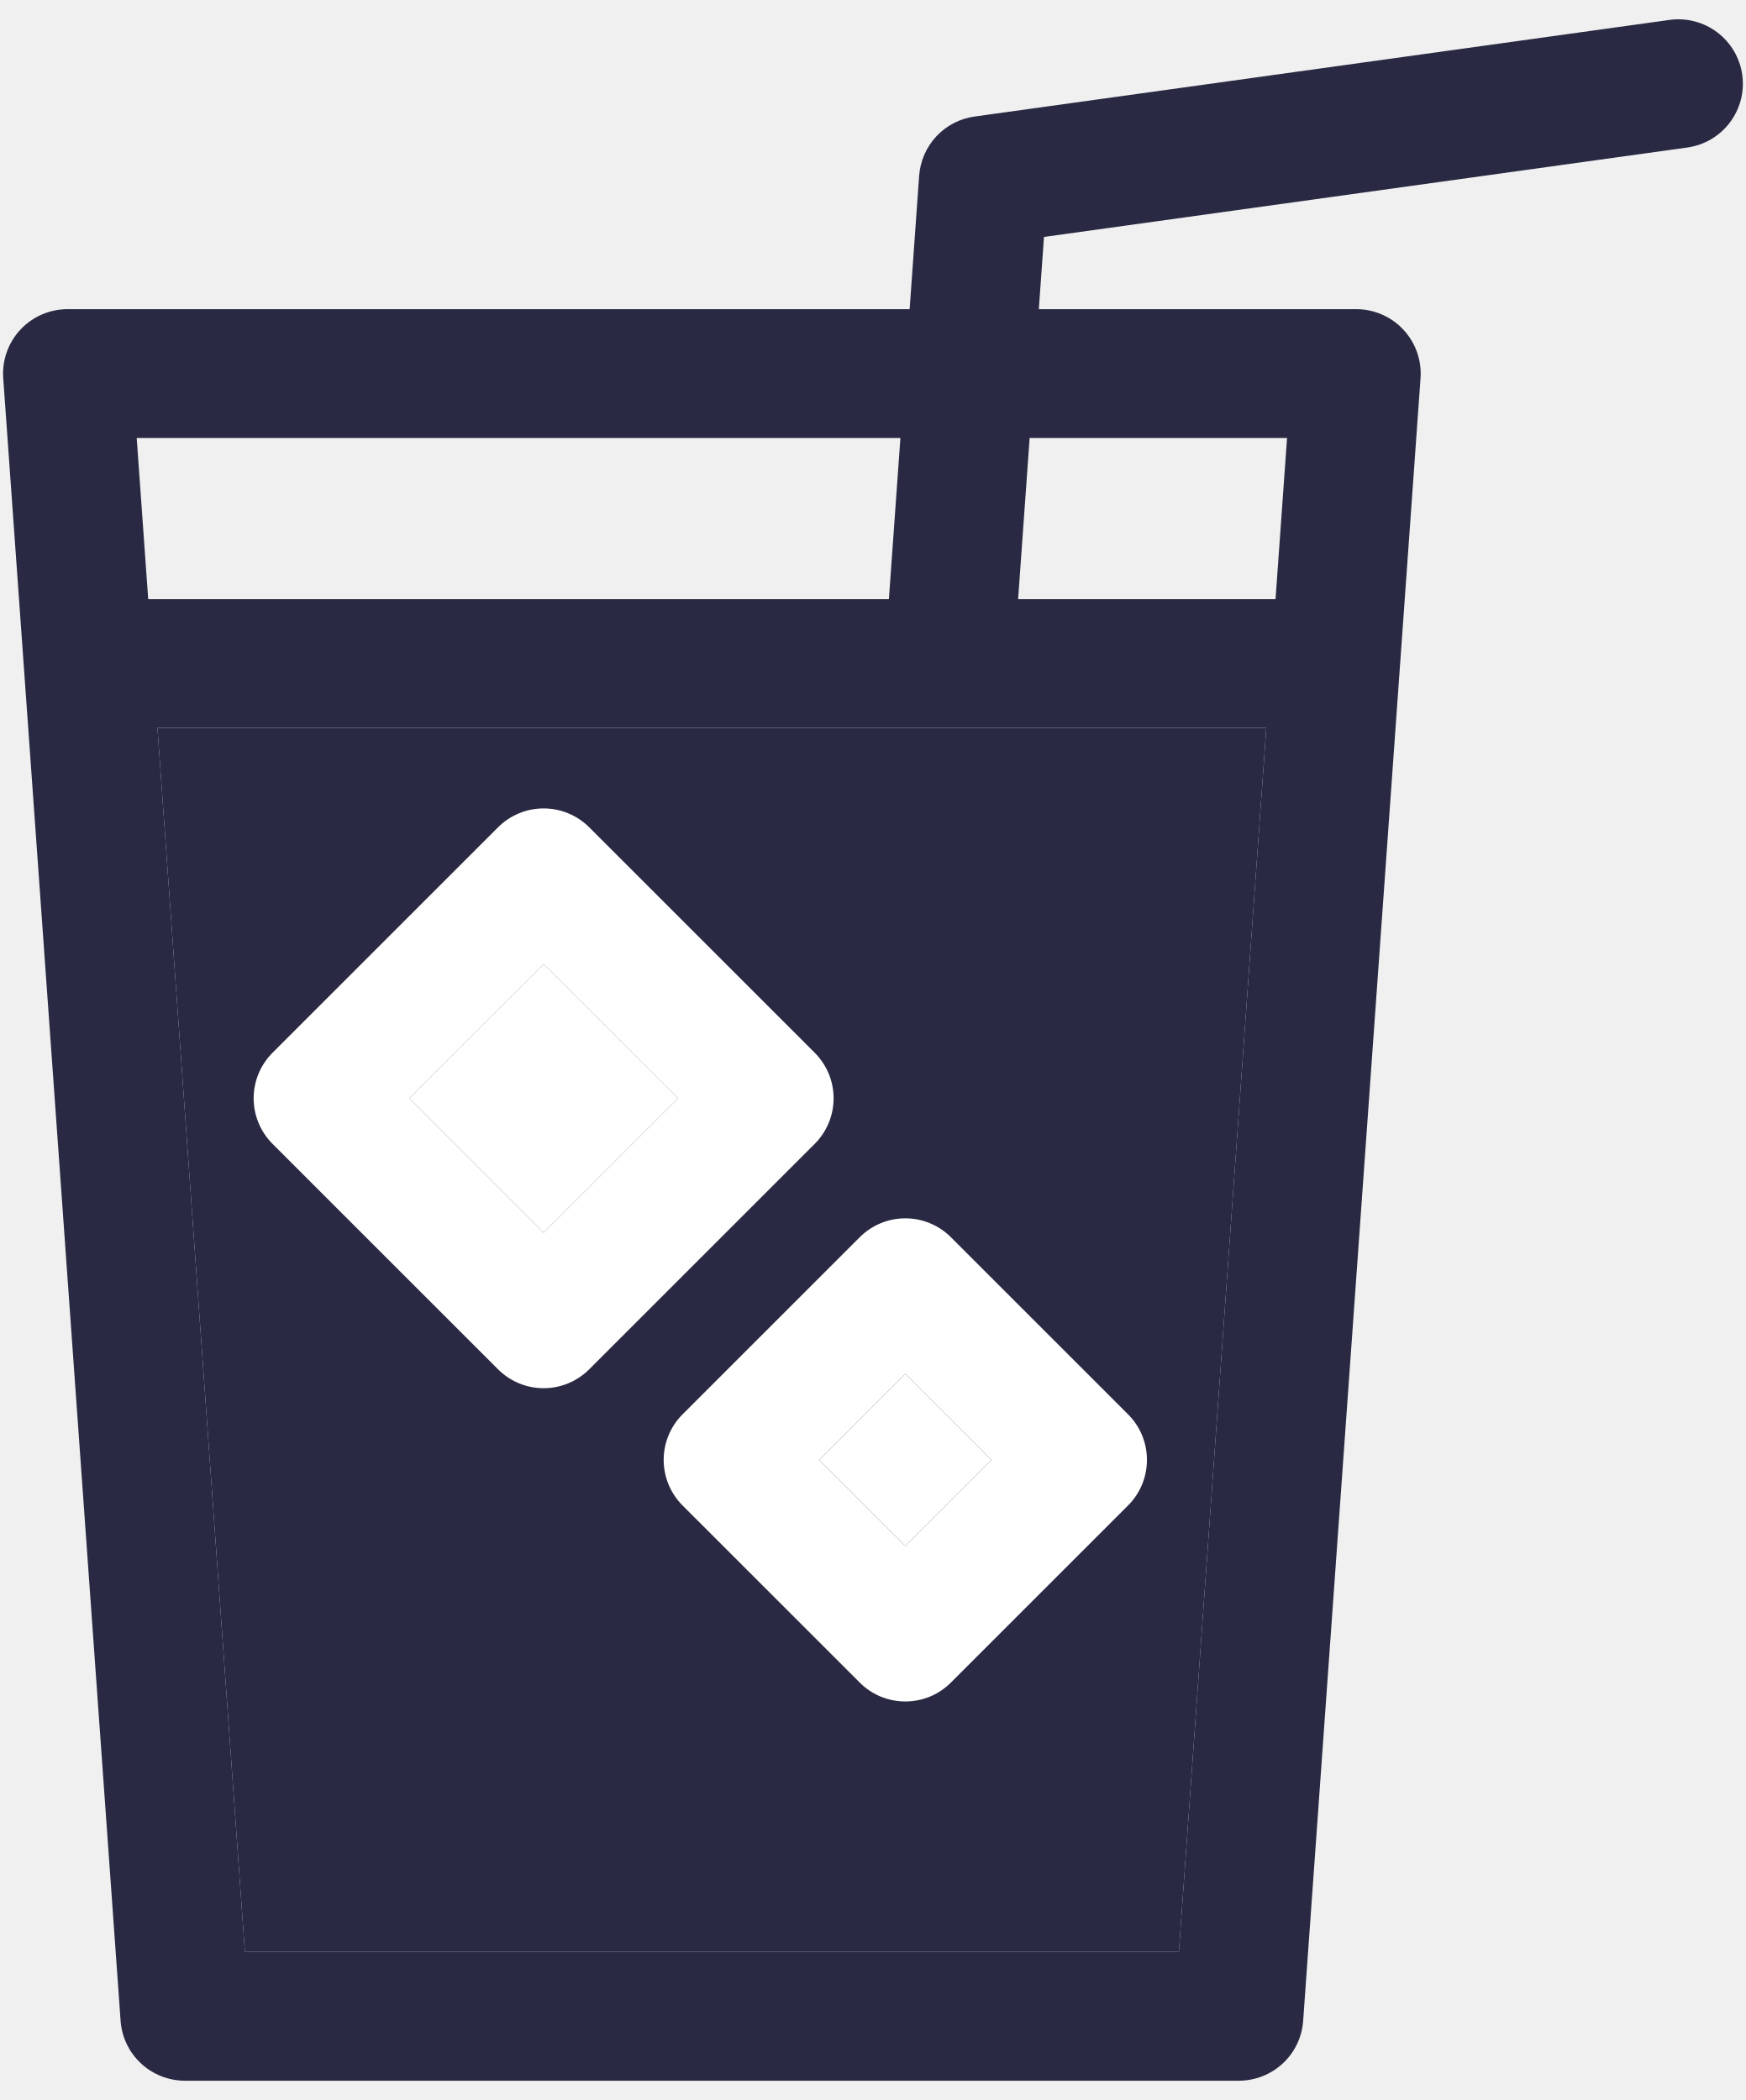
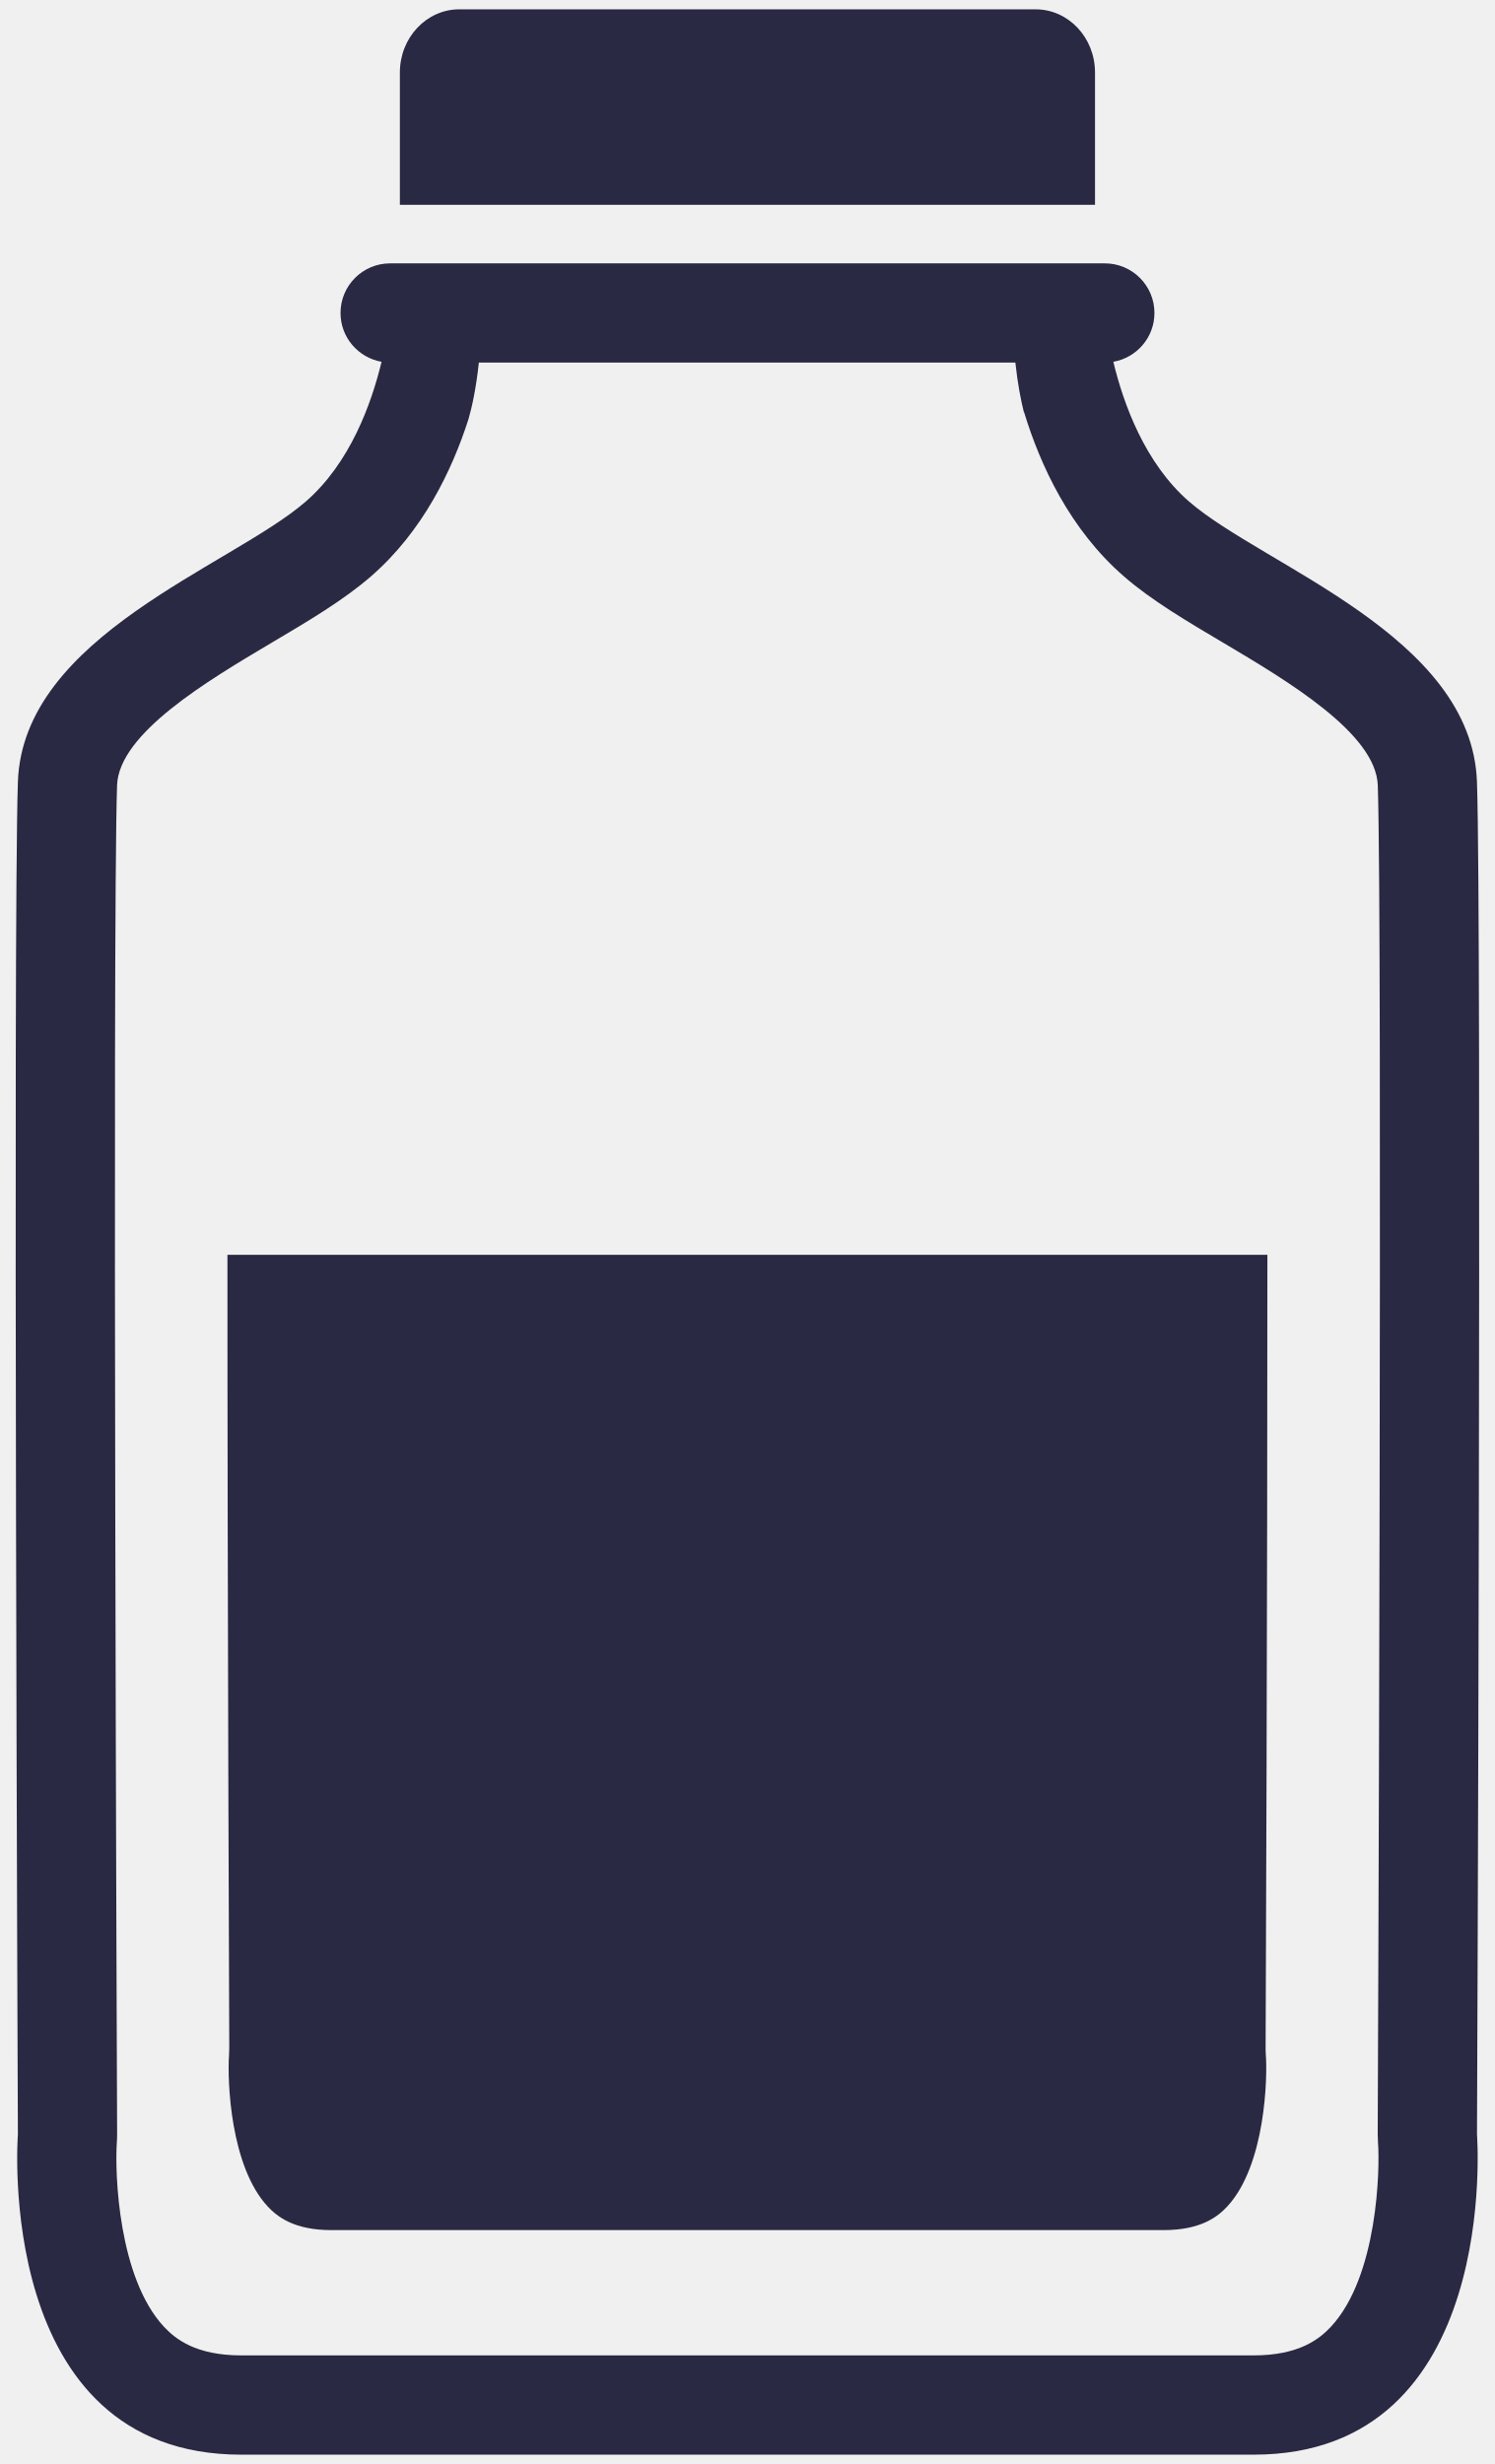
- <svg xmlns="http://www.w3.org/2000/svg" width="64" height="77" viewBox="0 0 64 77" fill="none">
-   <path d="M63.865 2.744C63.778 2.124 63.449 1.564 62.949 1.186C62.45 0.809 61.821 0.644 61.2 0.73L35.724 4.273C35.188 4.347 34.694 4.603 34.324 4.999C33.955 5.394 33.732 5.904 33.693 6.444L33.344 11.336H2.475C2.15 11.336 1.829 11.403 1.532 11.533C1.234 11.662 0.967 11.851 0.746 12.089C0.525 12.326 0.355 12.607 0.247 12.912C0.139 13.218 0.095 13.543 0.118 13.867L4.421 74.099C4.464 74.695 4.73 75.252 5.168 75.659C5.605 76.066 6.18 76.292 6.777 76.293H45.413C46.01 76.292 46.585 76.066 47.023 75.659C47.46 75.252 47.727 74.695 47.769 74.099L52.072 13.867C52.095 13.543 52.051 13.218 51.943 12.912C51.835 12.607 51.665 12.326 51.444 12.089C51.223 11.851 50.956 11.662 50.658 11.533C50.361 11.403 50.04 11.336 49.716 11.336H38.08L38.269 8.688L61.851 5.409C62.158 5.366 62.454 5.263 62.722 5.106C62.989 4.949 63.223 4.741 63.41 4.493C63.597 4.246 63.734 3.964 63.812 3.664C63.89 3.364 63.908 3.051 63.865 2.744ZM33.006 16.06L32.584 21.965H5.433L5.011 16.06H33.006ZM43.214 71.568H8.977L5.771 26.689H46.419L43.214 71.568ZM47.179 16.06L46.757 21.965H37.321L37.743 16.06H47.179Z" fill="#292943" />
-   <path d="M43.214 71.568H8.977L5.771 26.689H46.419L43.214 71.568Z" fill="#292943" />
-   <path d="M29.865 38.601L21.598 30.334C21.378 30.115 21.118 29.941 20.831 29.822C20.545 29.703 20.238 29.642 19.928 29.642C19.617 29.642 19.31 29.703 19.024 29.822C18.737 29.941 18.477 30.115 18.258 30.334L9.99 38.601C9.771 38.821 9.597 39.081 9.478 39.367C9.359 39.654 9.298 39.961 9.298 40.271C9.298 40.581 9.359 40.889 9.478 41.175C9.597 41.462 9.771 41.722 9.99 41.941L18.258 50.209C18.477 50.428 18.737 50.602 19.024 50.721C19.31 50.839 19.617 50.901 19.928 50.901C20.238 50.901 20.545 50.839 20.831 50.721C21.118 50.602 21.378 50.428 21.598 50.209L29.865 41.941C30.084 41.722 30.258 41.462 30.377 41.175C30.496 40.889 30.557 40.581 30.557 40.271C30.557 39.961 30.496 39.654 30.377 39.367C30.258 39.081 30.084 38.821 29.865 38.601ZM19.927 45.198L15.001 40.271L19.927 35.345L24.854 40.271L19.927 45.198Z" fill="white" />
-   <path d="M19.927 45.198L15.001 40.271L19.927 35.345L24.854 40.271L19.927 45.198Z" fill="white" />
-   <path d="M34.856 45.364C34.636 45.145 34.376 44.971 34.09 44.852C33.803 44.733 33.496 44.672 33.186 44.672C32.876 44.672 32.568 44.733 32.282 44.852C31.995 44.971 31.735 45.145 31.516 45.364L25.02 51.86C24.801 52.079 24.627 52.339 24.508 52.626C24.389 52.912 24.328 53.219 24.328 53.53C24.328 53.84 24.389 54.147 24.508 54.434C24.627 54.72 24.801 54.98 25.02 55.2L31.516 61.695C31.735 61.915 31.995 62.089 32.282 62.208C32.568 62.326 32.876 62.387 33.186 62.387C33.496 62.387 33.803 62.326 34.09 62.208C34.376 62.089 34.636 61.915 34.856 61.695L41.351 55.2C41.571 54.98 41.745 54.72 41.864 54.434C41.982 54.147 42.043 53.84 42.043 53.53C42.043 53.219 41.982 52.912 41.864 52.626C41.745 52.339 41.571 52.079 41.351 51.86L34.856 45.364ZM33.186 56.685L30.031 53.53L33.186 50.375L36.341 53.53L33.186 56.685Z" fill="white" />
-   <path d="M33.186 56.685L30.031 53.53L33.186 50.375L36.341 53.53L33.186 56.685Z" fill="white" />
+ <svg xmlns="http://www.w3.org/2000/svg" width="54" height="89" viewBox="0 0 54 89" fill="none">
+   <path d="M37.41 0.337H16.591C15.407 0.337 14.445 1.358 14.445 2.619V7.398H39.556V2.619C39.556 1.359 38.596 0.337 37.41 0.337Z" fill="#292943" />
+   <path d="M53.354 28.247C53.175 22.958 45.645 20.448 42.956 18.118C41.355 16.73 40.582 14.579 40.218 13.068C41.059 12.921 41.703 12.191 41.703 11.305C41.703 10.315 40.901 9.513 39.911 9.513H14.093C13.102 9.513 12.301 10.316 12.301 11.305C12.301 12.19 12.943 12.919 13.783 13.068C13.419 14.579 12.647 16.728 11.043 18.118C8.355 20.45 0.825 22.958 0.646 28.247C0.466 33.536 0.646 77.101 0.646 77.101C0.646 77.101 -0.251 88.663 8.714 88.663H22.428H25.386H45.287C54.251 88.663 53.355 77.101 53.355 77.101C53.355 77.101 53.533 33.536 53.354 28.247ZM49.778 77.377C49.852 78.318 49.777 82.206 48.086 84.033C47.671 84.483 46.929 85.077 45.286 85.077H25.385H22.427H8.713C7.077 85.077 6.338 84.487 5.924 84.044C4.281 82.282 4.142 78.534 4.221 77.376C4.228 77.279 4.232 77.182 4.231 77.085C4.229 76.648 4.055 33.527 4.229 28.368C4.293 26.489 7.489 24.594 9.825 23.208C11.156 22.421 12.413 21.675 13.392 20.826C15.275 19.195 16.331 16.987 16.926 15.131C17.045 14.717 17.198 14.04 17.298 13.096H36.679C36.762 13.875 36.882 14.473 36.987 14.891H36.995C37.574 16.792 38.644 19.125 40.608 20.826C41.586 21.675 42.844 22.421 44.174 23.208C46.51 24.594 49.706 26.489 49.771 28.368C49.945 33.528 49.771 76.65 49.768 77.085C49.768 77.183 49.772 77.281 49.778 77.377Z" fill="#292943" />
+   <path d="M45.783 45.323H8.216C8.213 57.181 8.281 73.736 8.282 73.981C8.282 74.061 8.28 74.142 8.274 74.221C8.207 75.173 8.321 78.254 9.675 79.703C10.015 80.066 10.624 80.552 11.967 80.552H23.242H25.673H42.035C43.385 80.552 43.994 80.063 44.336 79.695C45.726 78.191 45.788 74.995 45.727 74.222C45.722 74.143 45.718 74.062 45.719 73.982C45.721 73.737 45.787 57.181 45.783 45.323Z" fill="#292943" />
</svg>
